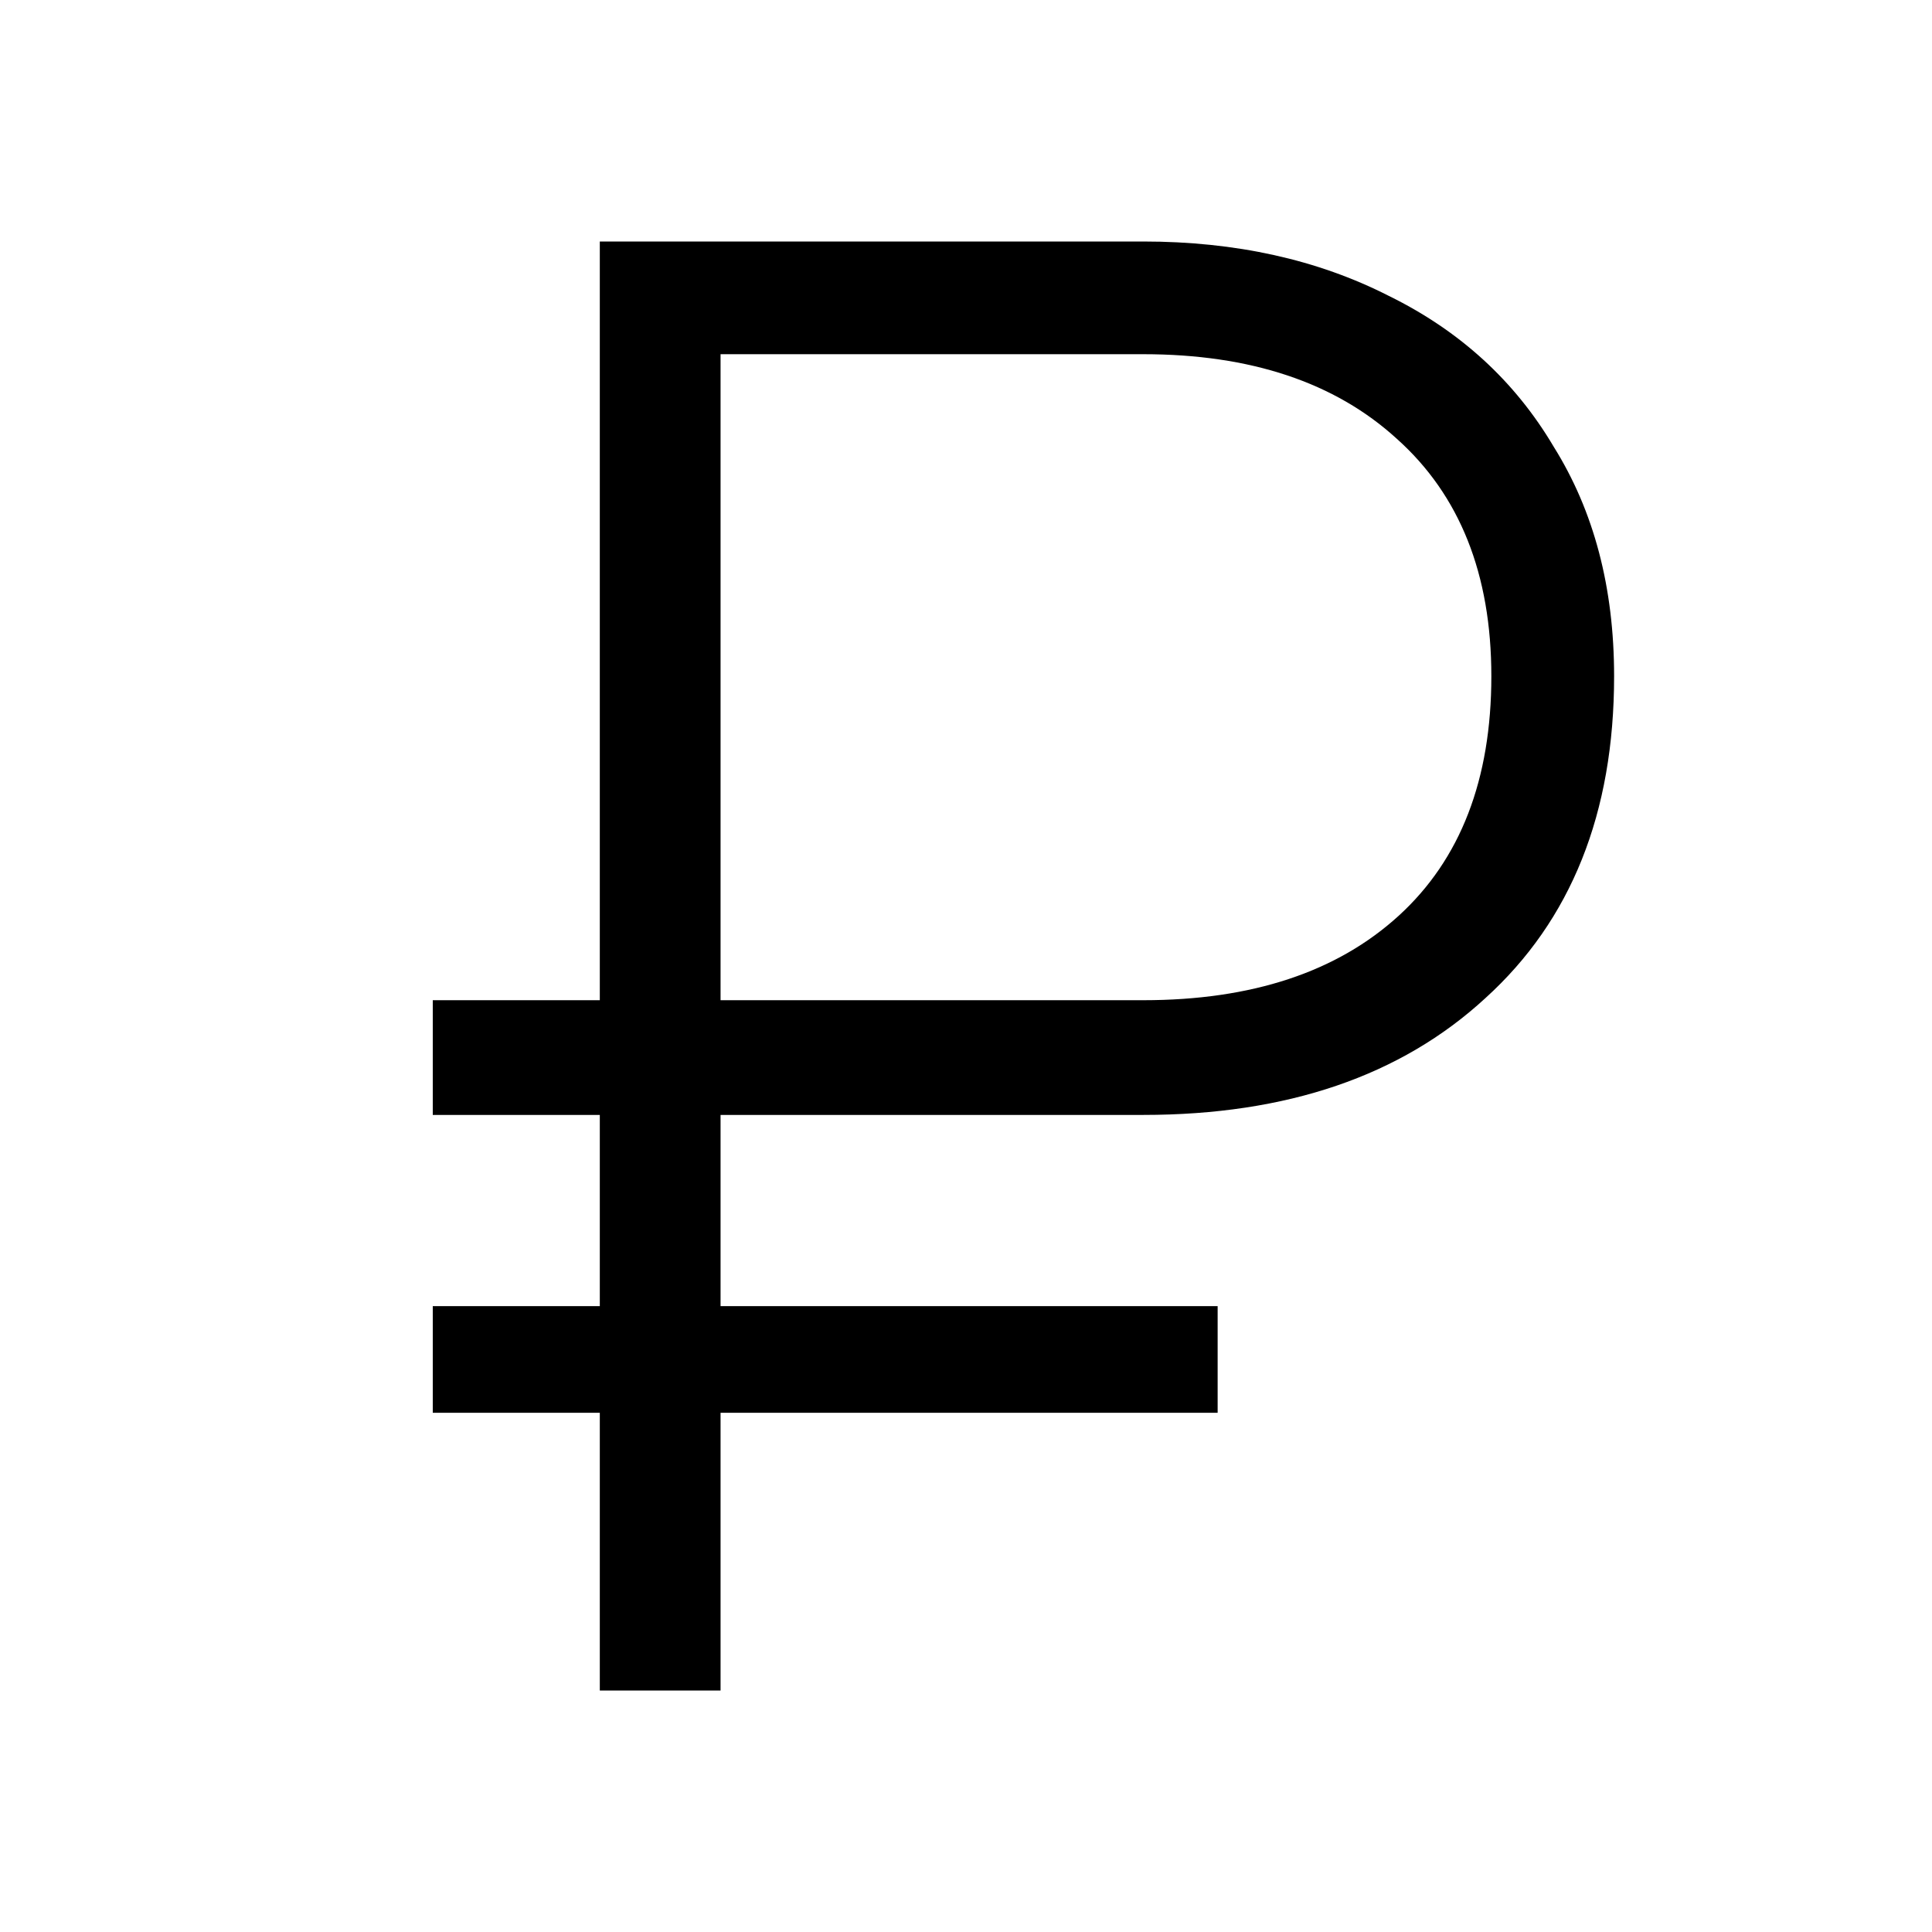
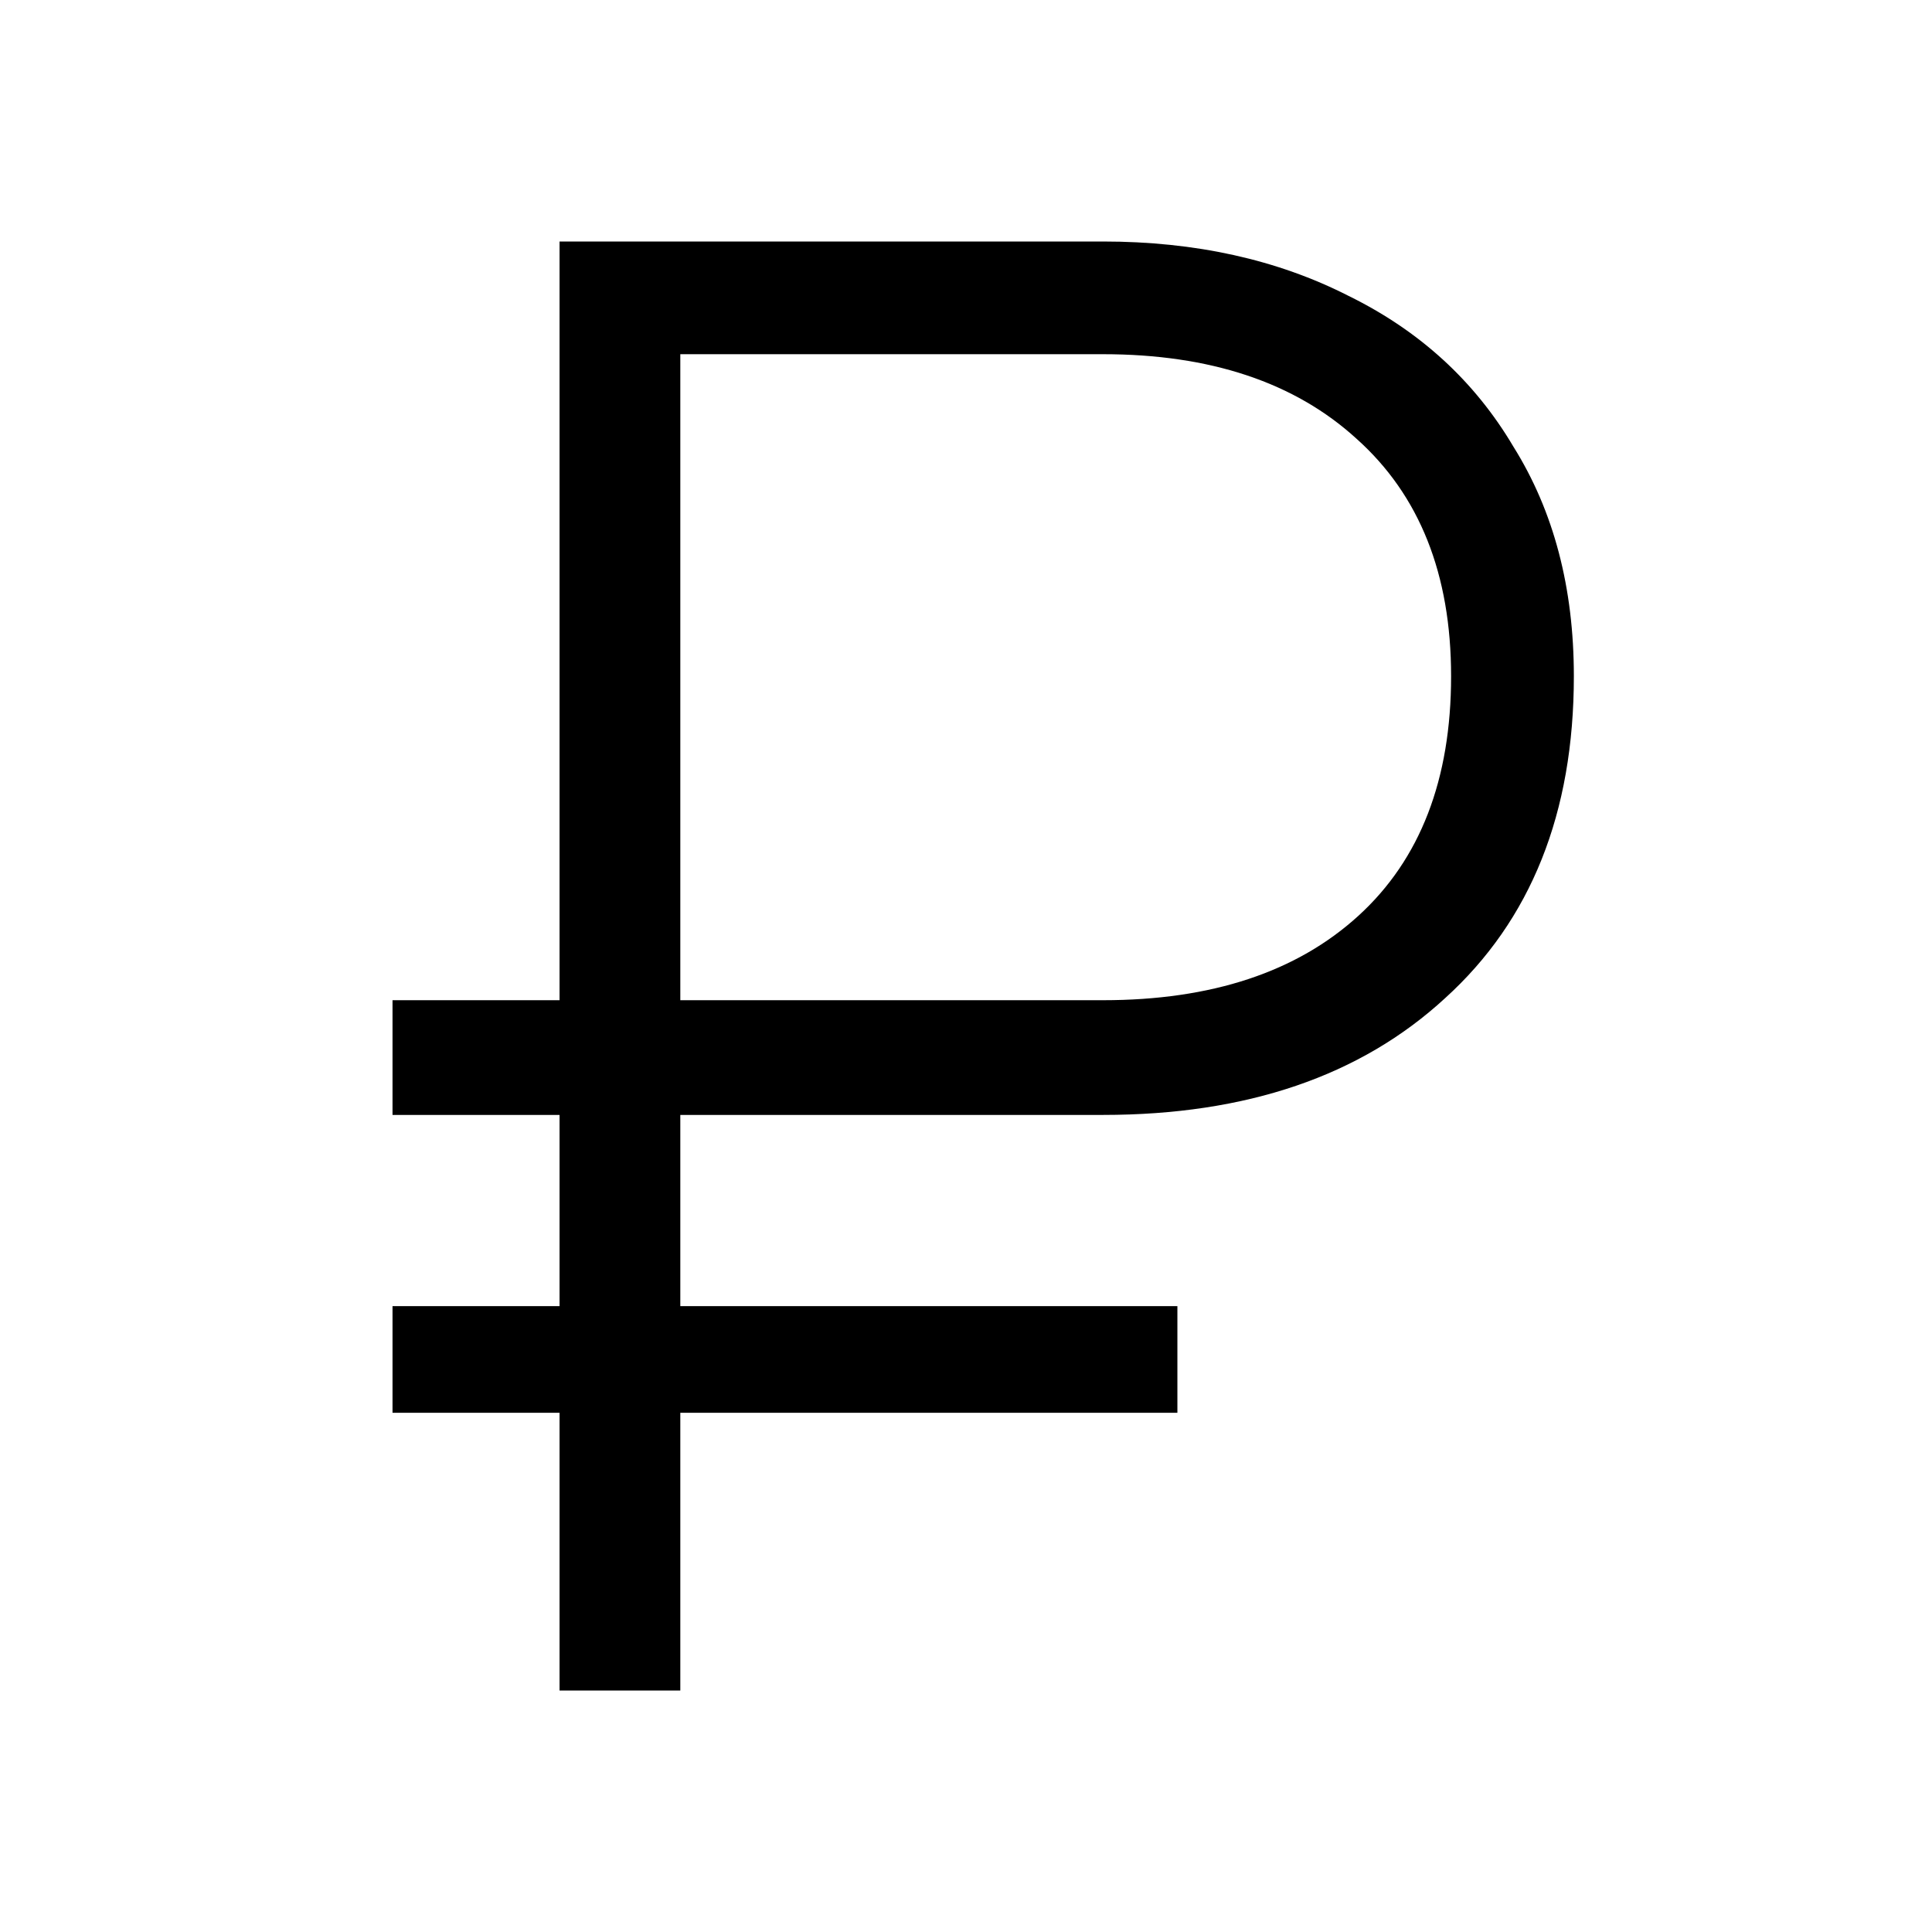
<svg xmlns="http://www.w3.org/2000/svg" width="24" height="24" viewBox="0 0 24 24" fill="none">
  <g clip-path="url(#clip0_3234_9332)">
    <rect width="24" height="24" fill="white" />
-     <path d="M5.376 12.425H14.201C15.551 12.425 16.609 12.075 17.376 11.375C18.143 10.675 18.526 9.683 18.526 8.4C18.526 7.133 18.134 6.15 17.351 5.45C16.584 4.75 15.534 4.4 14.201 4.4H8.251V3H14.201C15.351 3 16.368 3.225 17.251 3.675C18.134 4.108 18.818 4.733 19.301 5.55C19.801 6.35 20.051 7.3 20.051 8.4C20.051 10.1 19.518 11.433 18.451 12.4C17.401 13.367 15.984 13.85 14.201 13.85H5.376V12.425ZM7.451 3H8.951V21H7.451V3ZM5.376 16.225H15.126V17.55H5.376V16.225Z" fill="black" />
+     <path d="M4.876 12.425H13.701C15.051 12.425 16.109 12.075 16.876 11.375C17.643 10.675 18.026 9.683 18.026 8.4C18.026 7.133 17.634 6.15 16.851 5.45C16.084 4.75 15.034 4.4 13.701 4.4H7.751V3H13.701C14.851 3 15.868 3.225 16.751 3.675C17.634 4.108 18.318 4.733 18.801 5.55C19.301 6.35 19.551 7.3 19.551 8.4C19.551 10.1 19.018 11.433 17.951 12.4C16.901 13.367 15.484 13.85 13.701 13.85H4.876V12.425ZM6.951 3H8.451V21H6.951V3ZM4.876 16.225H14.626V17.55H4.876V16.225Z" fill="black" />
  </g>
  <defs>
    <clipPath id="clip0_3234_9332">
      <rect width="24" height="24" fill="white" />
    </clipPath>
  </defs>
</svg>
